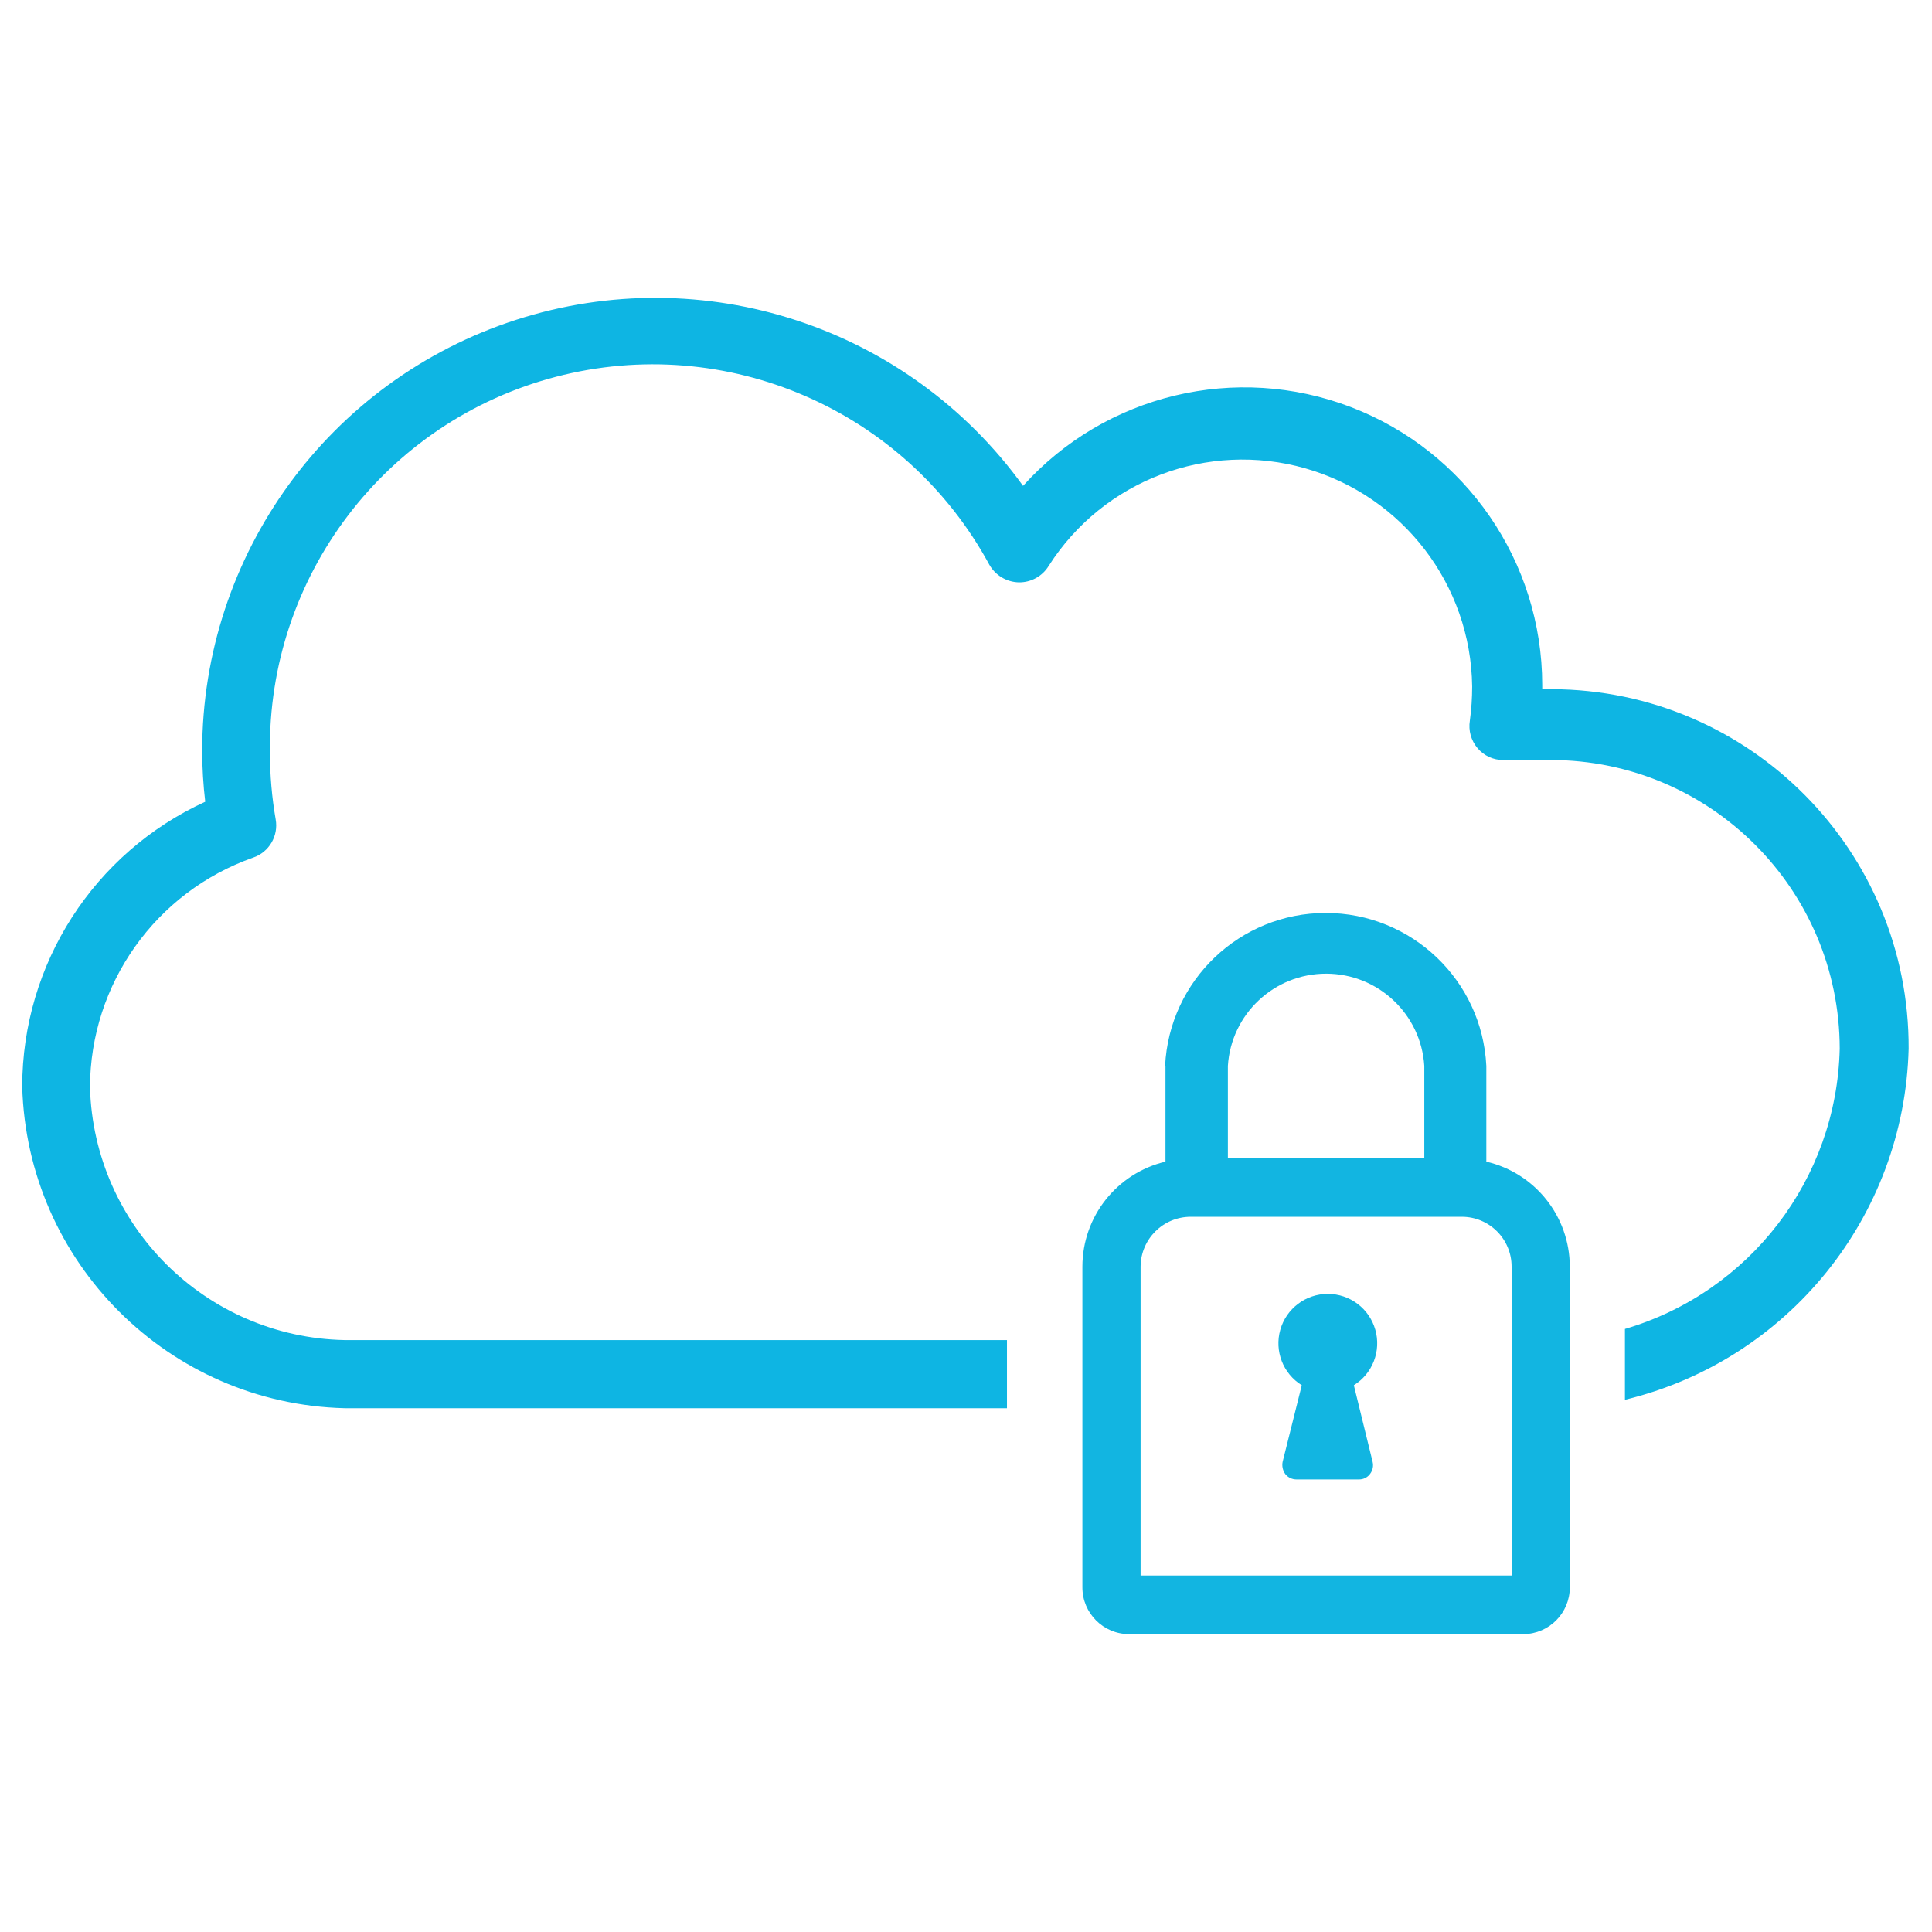
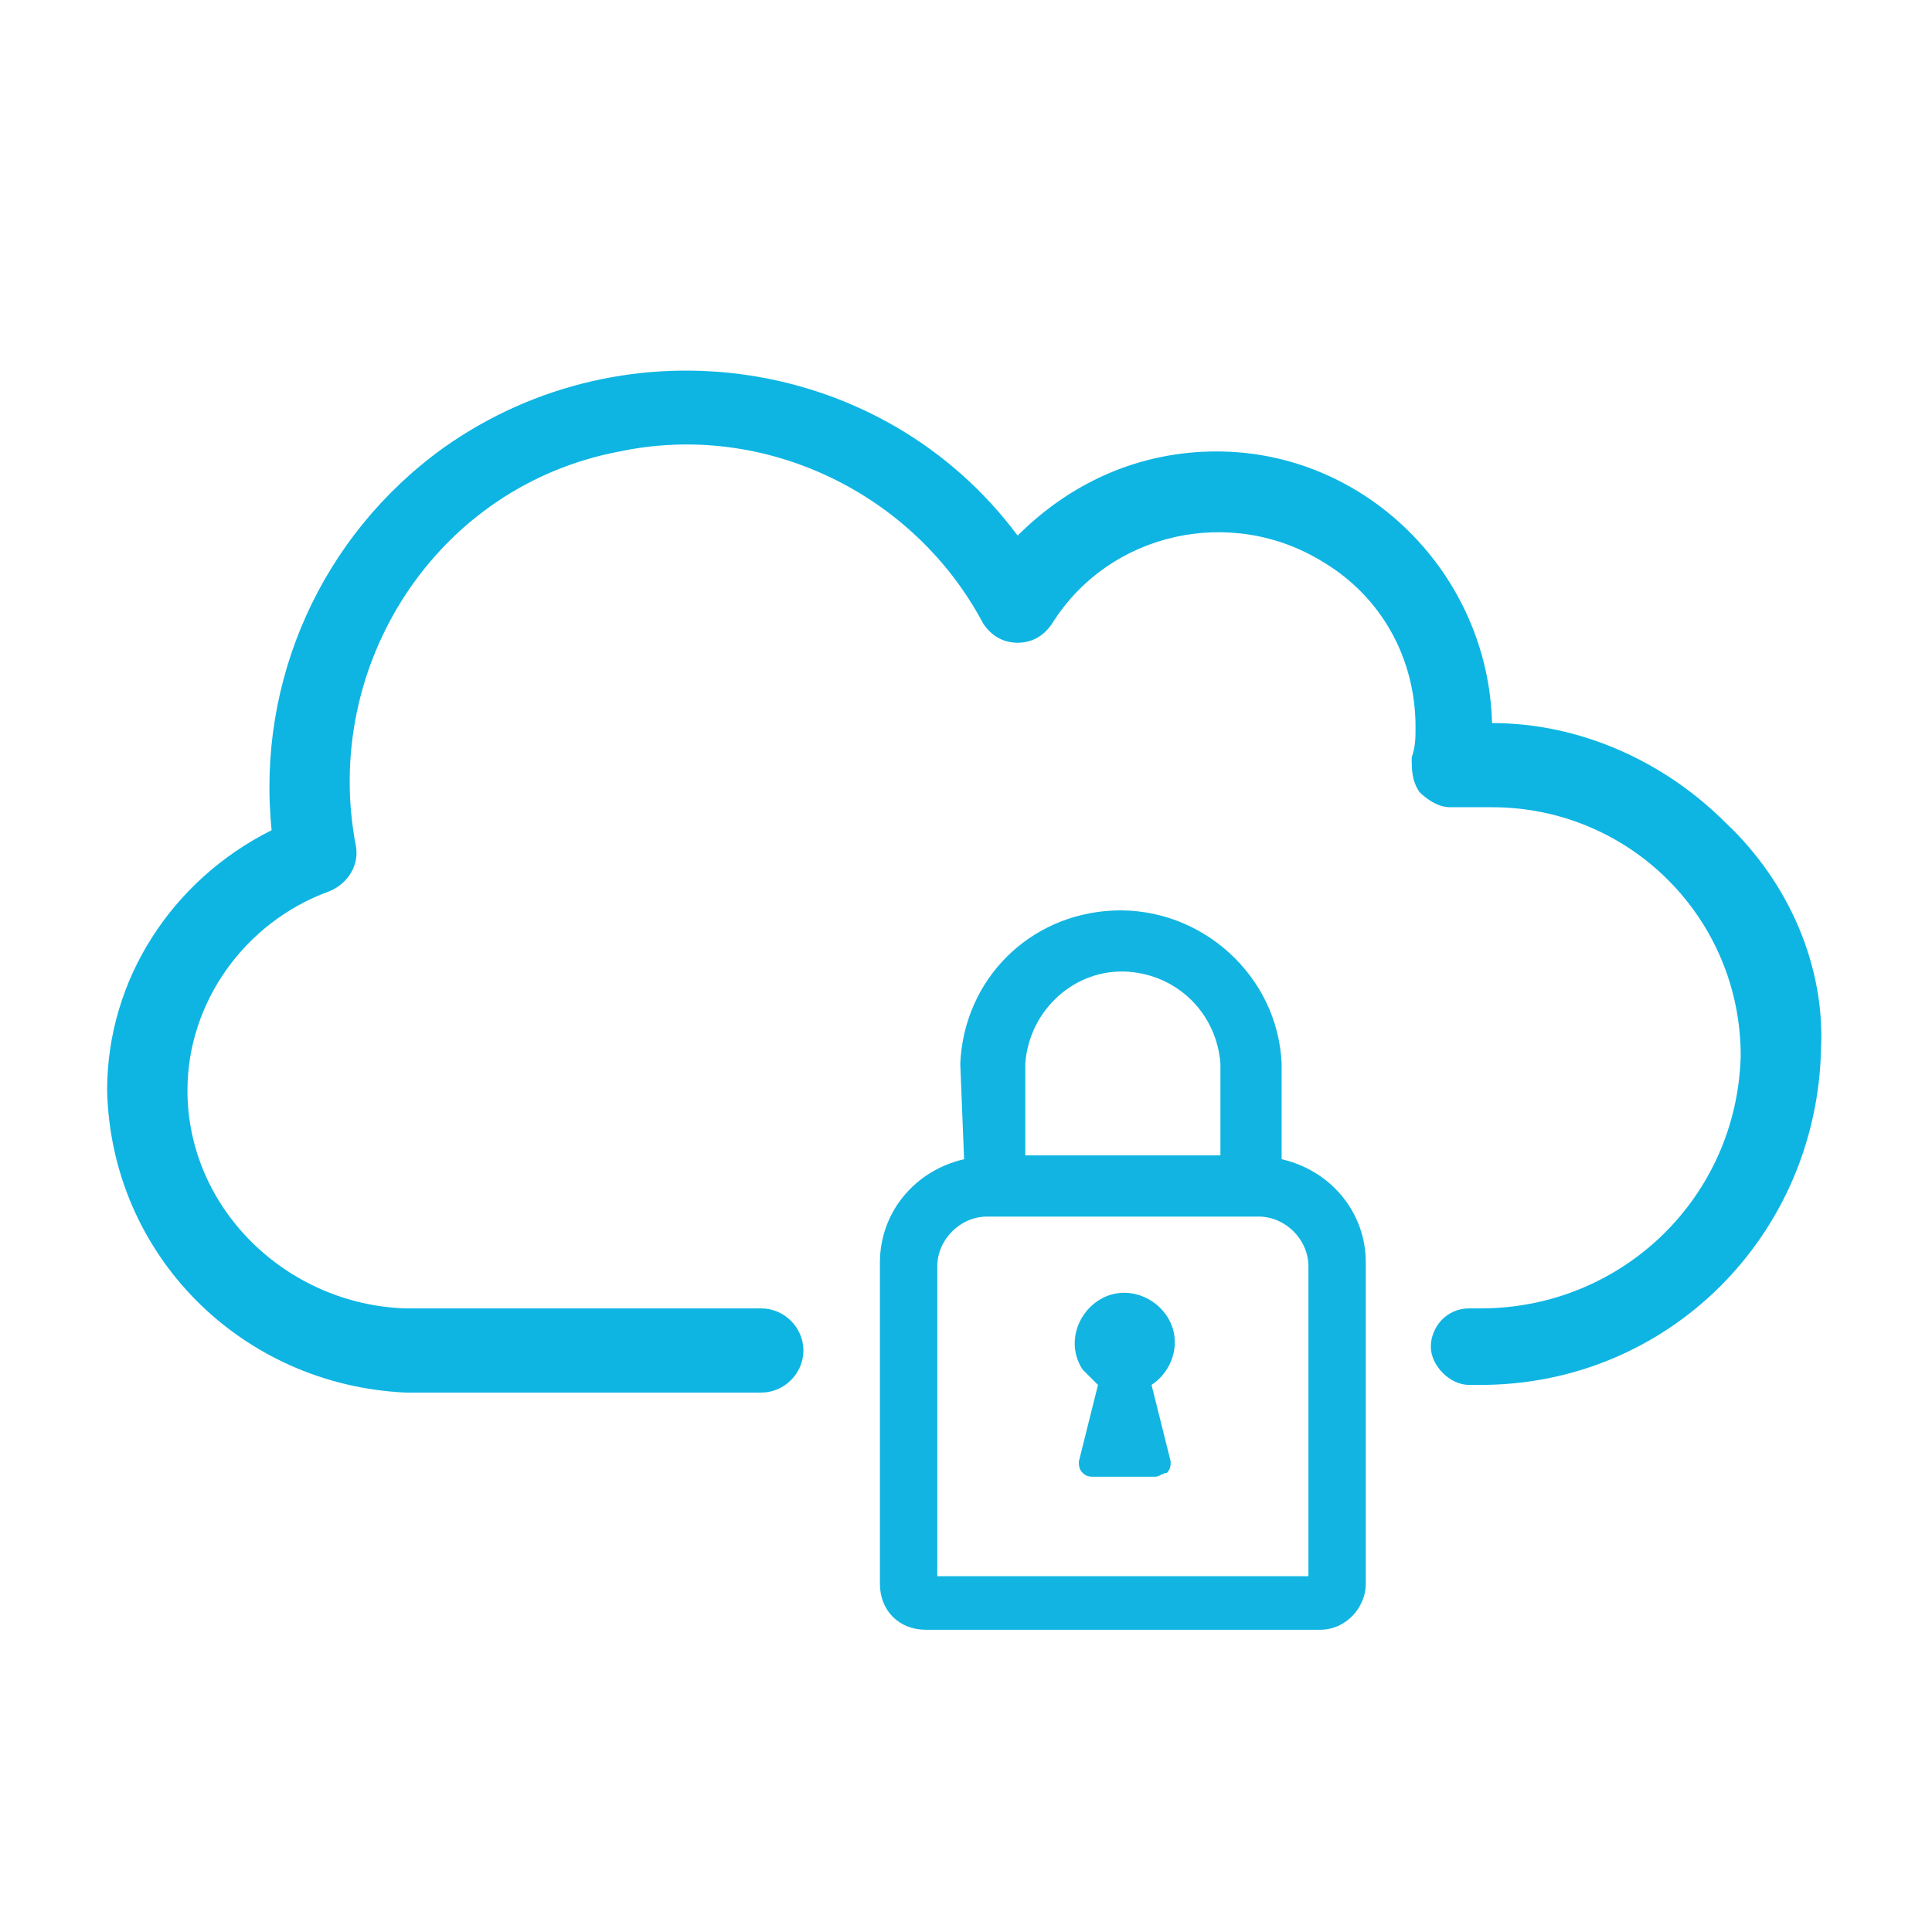
- <svg xmlns="http://www.w3.org/2000/svg" id="Layer_1" data-name="Layer 1" viewBox="0 0 50.46 50.46">
-   <defs>
-     <style>.cls-1{fill:#0eb5e3;}.cls-2{fill:#12b5e1;}</style>
-   </defs>
-   <path class="cls-1" d="M40.54,18h-.26v-.11a7.78,7.78,0,0,0-13.56-5.2A11.84,11.84,0,0,0,5.28,19.62a11.69,11.69,0,0,0,.08,1.32A8.19,8.19,0,0,0,.58,28.38,8.64,8.64,0,0,0,9,36.78H26.3V35H9a6.79,6.79,0,0,1-6.65-6.6,6.38,6.38,0,0,1,4.26-6,.89.89,0,0,0,.59-1,10.22,10.22,0,0,1-.15-1.74,10,10,0,0,1,18.79-4.91.91.91,0,0,0,.77.46.9.9,0,0,0,.78-.43,6,6,0,0,1,11.06,3.15,6.54,6.54,0,0,1-.06.89.89.89,0,0,0,.2.72.87.87,0,0,0,.67.31l.49,0h.12c.21,0,.42,0,.64,0a7.55,7.55,0,0,1,7.54,7.54,7.82,7.82,0,0,1-5.61,7.32v1.85a9.69,9.69,0,0,0,7.41-9.17A9.35,9.35,0,0,0,40.54,18Z" />
-   <path class="cls-2" d="M30.44,27.84v2.5a2.82,2.82,0,0,0-2.17,2.74v8.38a1.22,1.22,0,0,0,1.22,1.22h10.3A1.22,1.22,0,0,0,41,41.46V33.08a2.82,2.82,0,0,0-2.18-2.74v-2.5a4.2,4.2,0,0,0-8.39,0Zm7.74,3.94a1.3,1.3,0,0,1,1.3,1.3v8.07H29.79V33.08a1.31,1.31,0,0,1,1.31-1.3Zm-6.11-3.94a2.57,2.57,0,0,1,5.13,0v2.41H32.07Z" />
-   <path class="cls-2" d="M34,36.18l-.5,2a.41.41,0,0,0,.07.32.37.37,0,0,0,.29.14h1.64a.35.35,0,0,0,.28-.14.37.37,0,0,0,.07-.32l-.49-2a1.29,1.29,0,1,0-1.36,0Z" />
+ <svg xmlns="http://www.w3.org/2000/svg" version="1.1" id="Layer_1" x="0px" y="0px" viewBox="0 0 50.5 50.5" style="enable-background:new 0 0 50.5 50.5;" xml:space="preserve">
+   <style type="text/css">
+ 	.st0{fill:#0EB5E3;}
+ 	.st1{fill:#12B5E1;}
+ </style>
+   <path class="st0" d="M105.9,5.4h-0.3V5.3c0-4.3-3.5-7.8-7.8-7.8c-2.2,0-4.3,0.9-5.8,2.6c-3.8-5.3-11.2-6.5-16.5-2.7  c-3.1,2.2-4.9,5.8-4.9,9.6c0,0.4,0,0.9,0.1,1.3c-2.9,1.3-4.8,4.2-4.8,7.4c0.1,4.6,3.8,8.3,8.4,8.4h17.3v-1.8H74.3  c-3.6-0.1-6.5-3-6.7-6.6c0-2.7,1.7-5.1,4.3-6c0.4-0.1,0.7-0.6,0.6-1c-0.1-0.6-0.1-1.2-0.2-1.7C72.3,1.6,76.7-3,82.2-3  c3.7-0.1,7.2,2,8.9,5.2c0.2,0.3,0.5,0.5,0.8,0.5c0.3,0,0.6-0.2,0.8-0.4c1.8-2.8,5.5-3.6,8.3-1.8c1.7,1.1,2.8,3,2.8,5  c0,0.3,0,0.6-0.1,0.9c0,0.3,0,0.5,0.2,0.7c0.2,0.2,0.4,0.3,0.7,0.3h0.5h0.1c0.2,0,0.4,0,0.6,0c4.2,0,7.5,3.4,7.5,7.5  c-0.1,3.4-2.3,6.4-5.6,7.3V24c4.3-1,7.3-4.8,7.4-9.2C115.2,9.7,111,5.5,105.9,5.4C105.9,5.4,105.9,5.4,105.9,5.4z" />
+   <g>
+     <g>
+       <path class="st1" d="M25.2,30.3c-1.3,0.3-2.2,1.4-2.2,2.7v8.4c0,0.7,0.5,1.2,1.2,1.2l0,0h10.3c0.7,0,1.2-0.6,1.2-1.2v-8.4    c0-1.3-0.9-2.4-2.2-2.7v-2.5c-0.1-2.3-2.1-4.1-4.4-4c-2.2,0.1-3.9,1.8-4,4L25.2,30.3z M32.9,31.8c0.7,0,1.3,0.6,1.3,1.3l0,0v8.1    h-9.7v-8.1c0-0.7,0.6-1.3,1.3-1.3L32.9,31.8z M26.8,27.8c0.1-1.4,1.3-2.5,2.7-2.4c1.3,0.1,2.3,1.1,2.4,2.4v2.4h-5.1V27.8z" />
+       <path class="st1" d="M28.7,36.2l-0.5,2c0,0.1,0,0.2,0.1,0.3c0.1,0.1,0.2,0.1,0.3,0.1h1.6c0.1,0,0.2-0.1,0.3-0.1    c0.1-0.1,0.1-0.2,0.1-0.3l-0.5-2c0.6-0.4,0.8-1.2,0.4-1.8c-0.4-0.6-1.2-0.8-1.8-0.4s-0.8,1.2-0.4,1.8    C28.4,35.9,28.6,36.1,28.7,36.2z" />
+     </g>
+     <g>
+       <path class="st0" d="M45.1,21.5c-1.6-1.6-3.8-2.6-6.1-2.6c-0.1-3.9-3.3-7.1-7.2-7.1c-2,0-3.8,0.8-5.2,2.2    c-3.5-4.7-10.2-5.7-15-2.3c-3.2,2.3-4.9,6.1-4.5,10c-2.6,1.3-4.3,3.9-4.3,6.8c0.1,4.3,3.5,7.7,7.8,7.9h9.3c0.6,0,1.1-0.5,1.1-1.1    c0-0.6-0.5-1.1-1.1-1.1h-9.3c-3.1-0.1-5.7-2.6-5.7-5.7c0-2.3,1.5-4.4,3.7-5.2c0.5-0.2,0.8-0.7,0.7-1.2c-0.9-4.7,2.1-9.4,6.9-10.3    c3.8-0.8,7.7,1.1,9.5,4.5c0.2,0.3,0.5,0.5,0.9,0.5c0.4,0,0.7-0.2,0.9-0.5c1.5-2.4,4.7-3.1,7.1-1.6c1.5,0.9,2.4,2.5,2.4,4.3    c0,0.3,0,0.5-0.1,0.8c0,0.3,0,0.6,0.2,0.9c0.2,0.2,0.5,0.4,0.8,0.4H39c3.6,0,6.5,2.9,6.5,6.5c-0.1,3.7-3.1,6.6-6.8,6.6h-0.3    c-0.6,0-1,0.5-1,1s0.5,1,1,1h0.3c4.9,0,8.8-3.9,8.9-8.8C47.7,25.3,46.8,23.1,45.1,21.5z" />
+     </g>
+   </g>
</svg>
